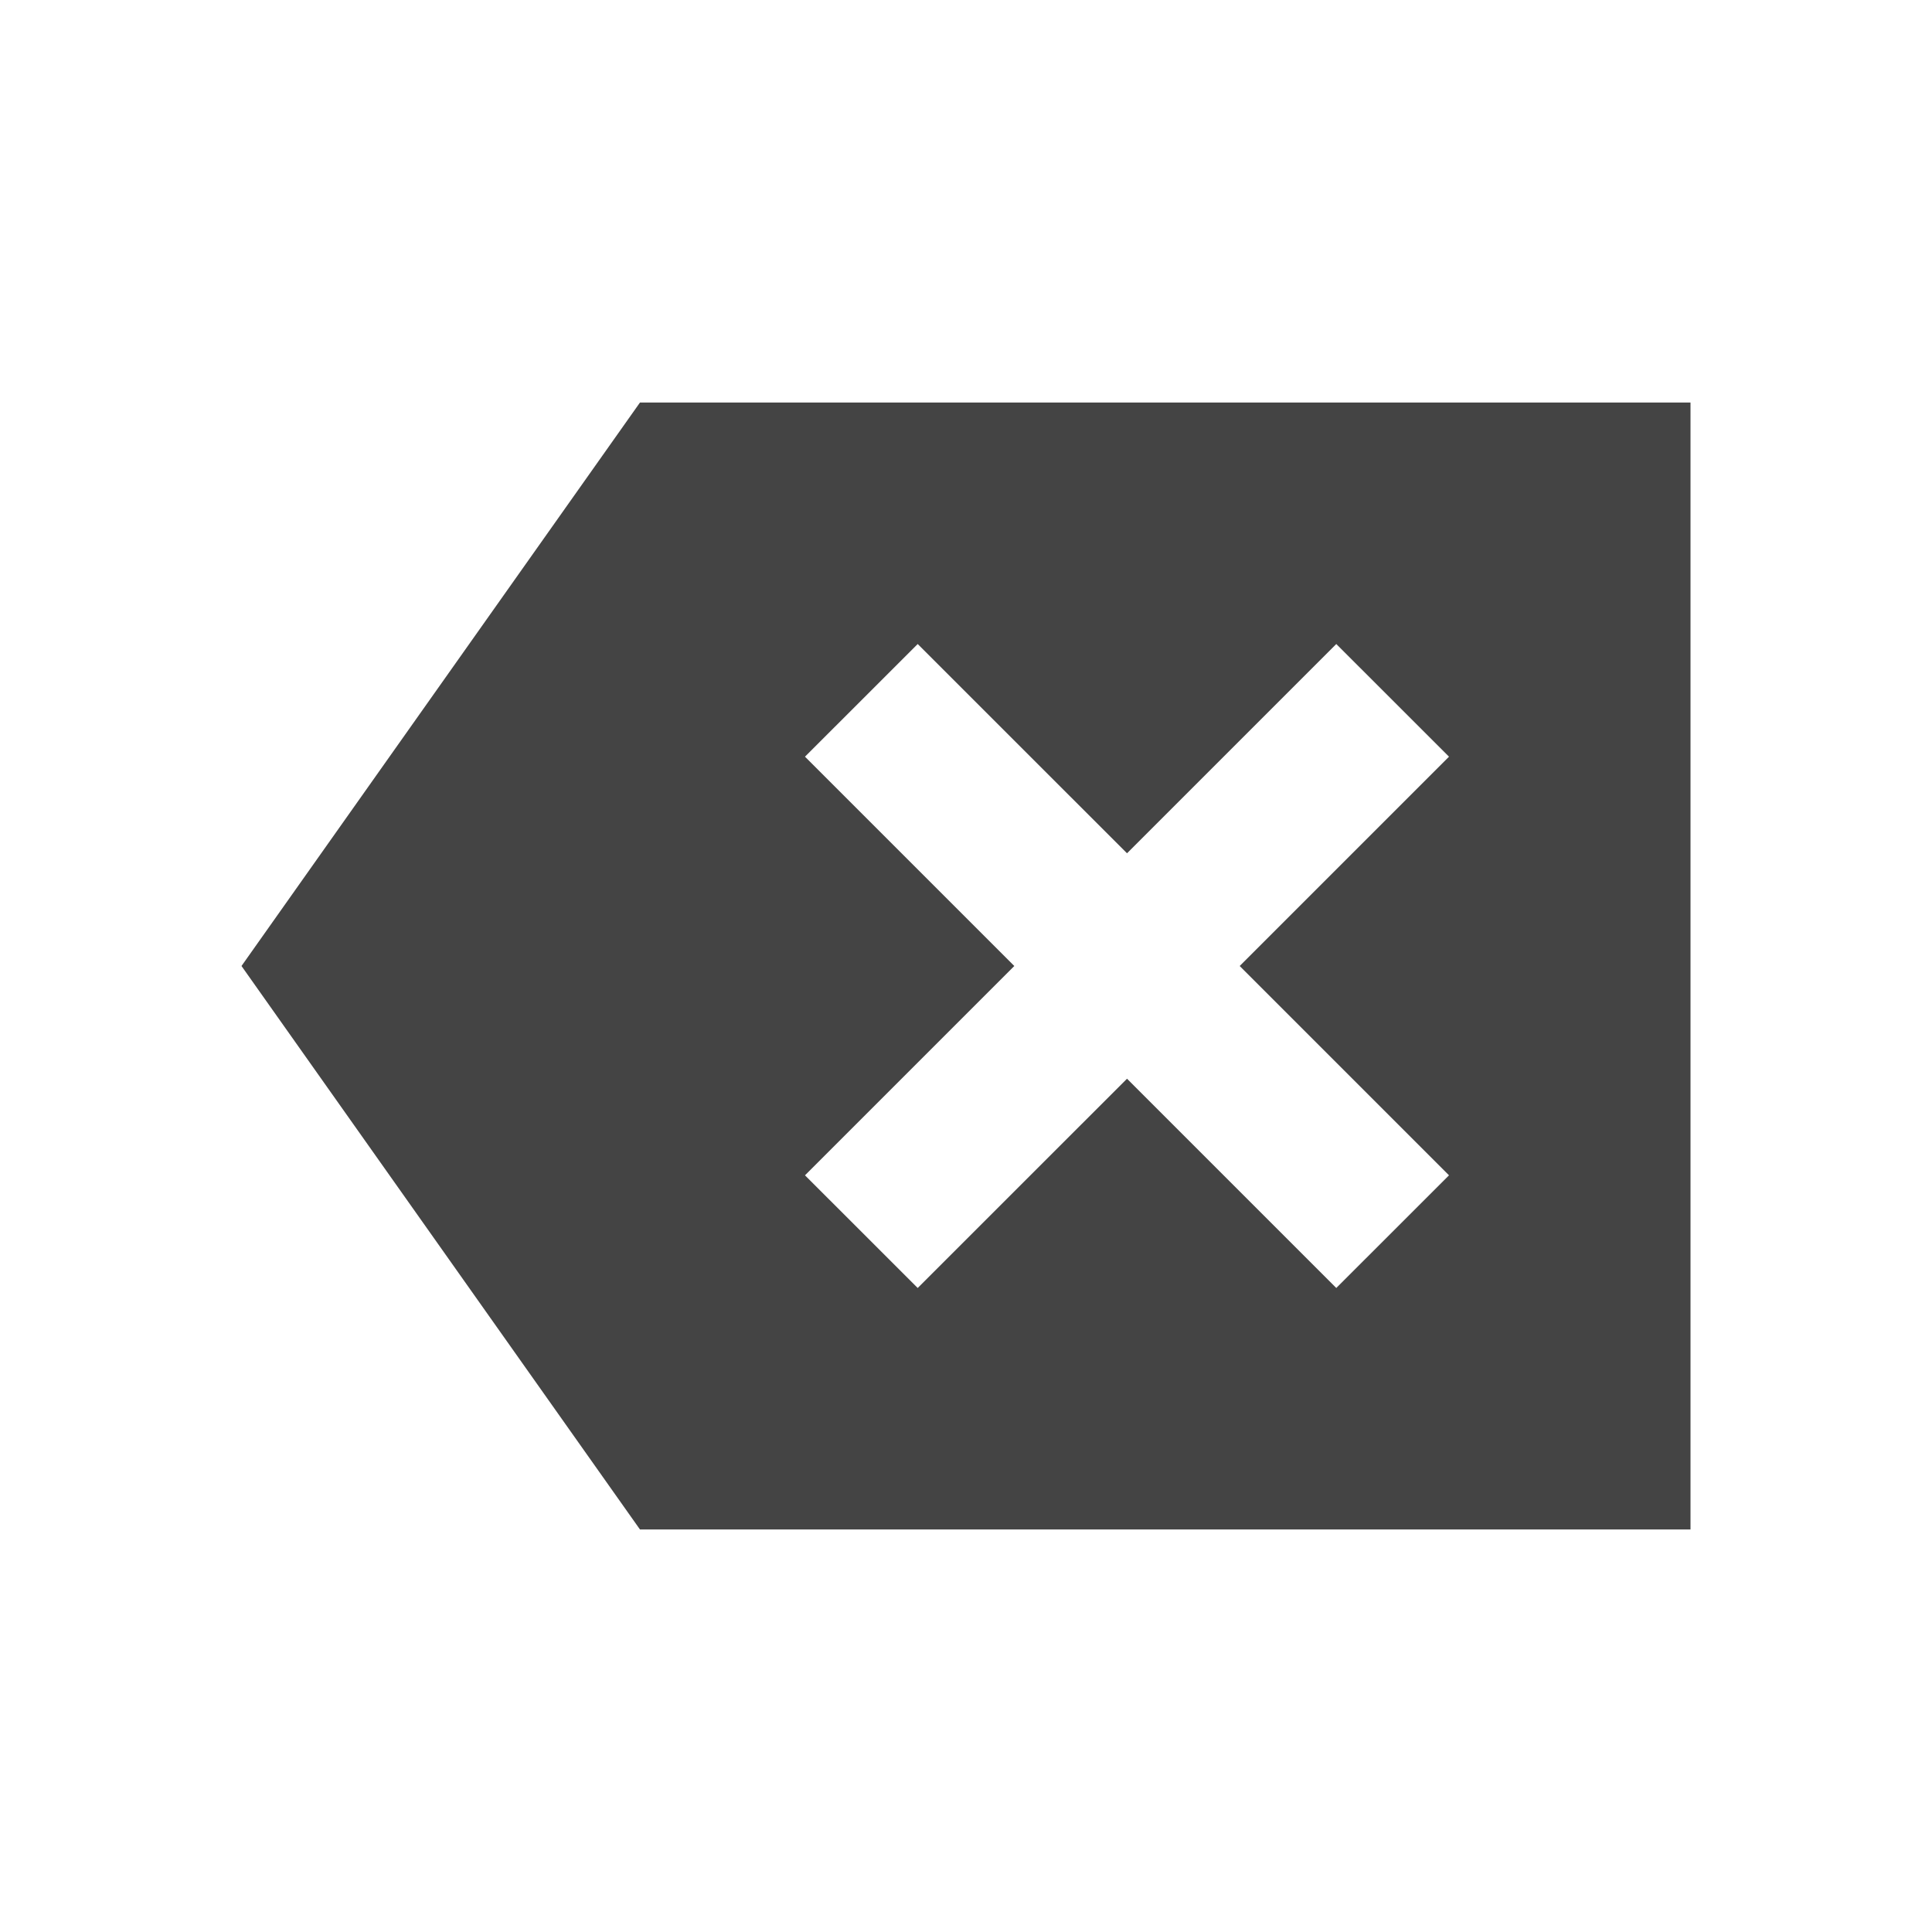
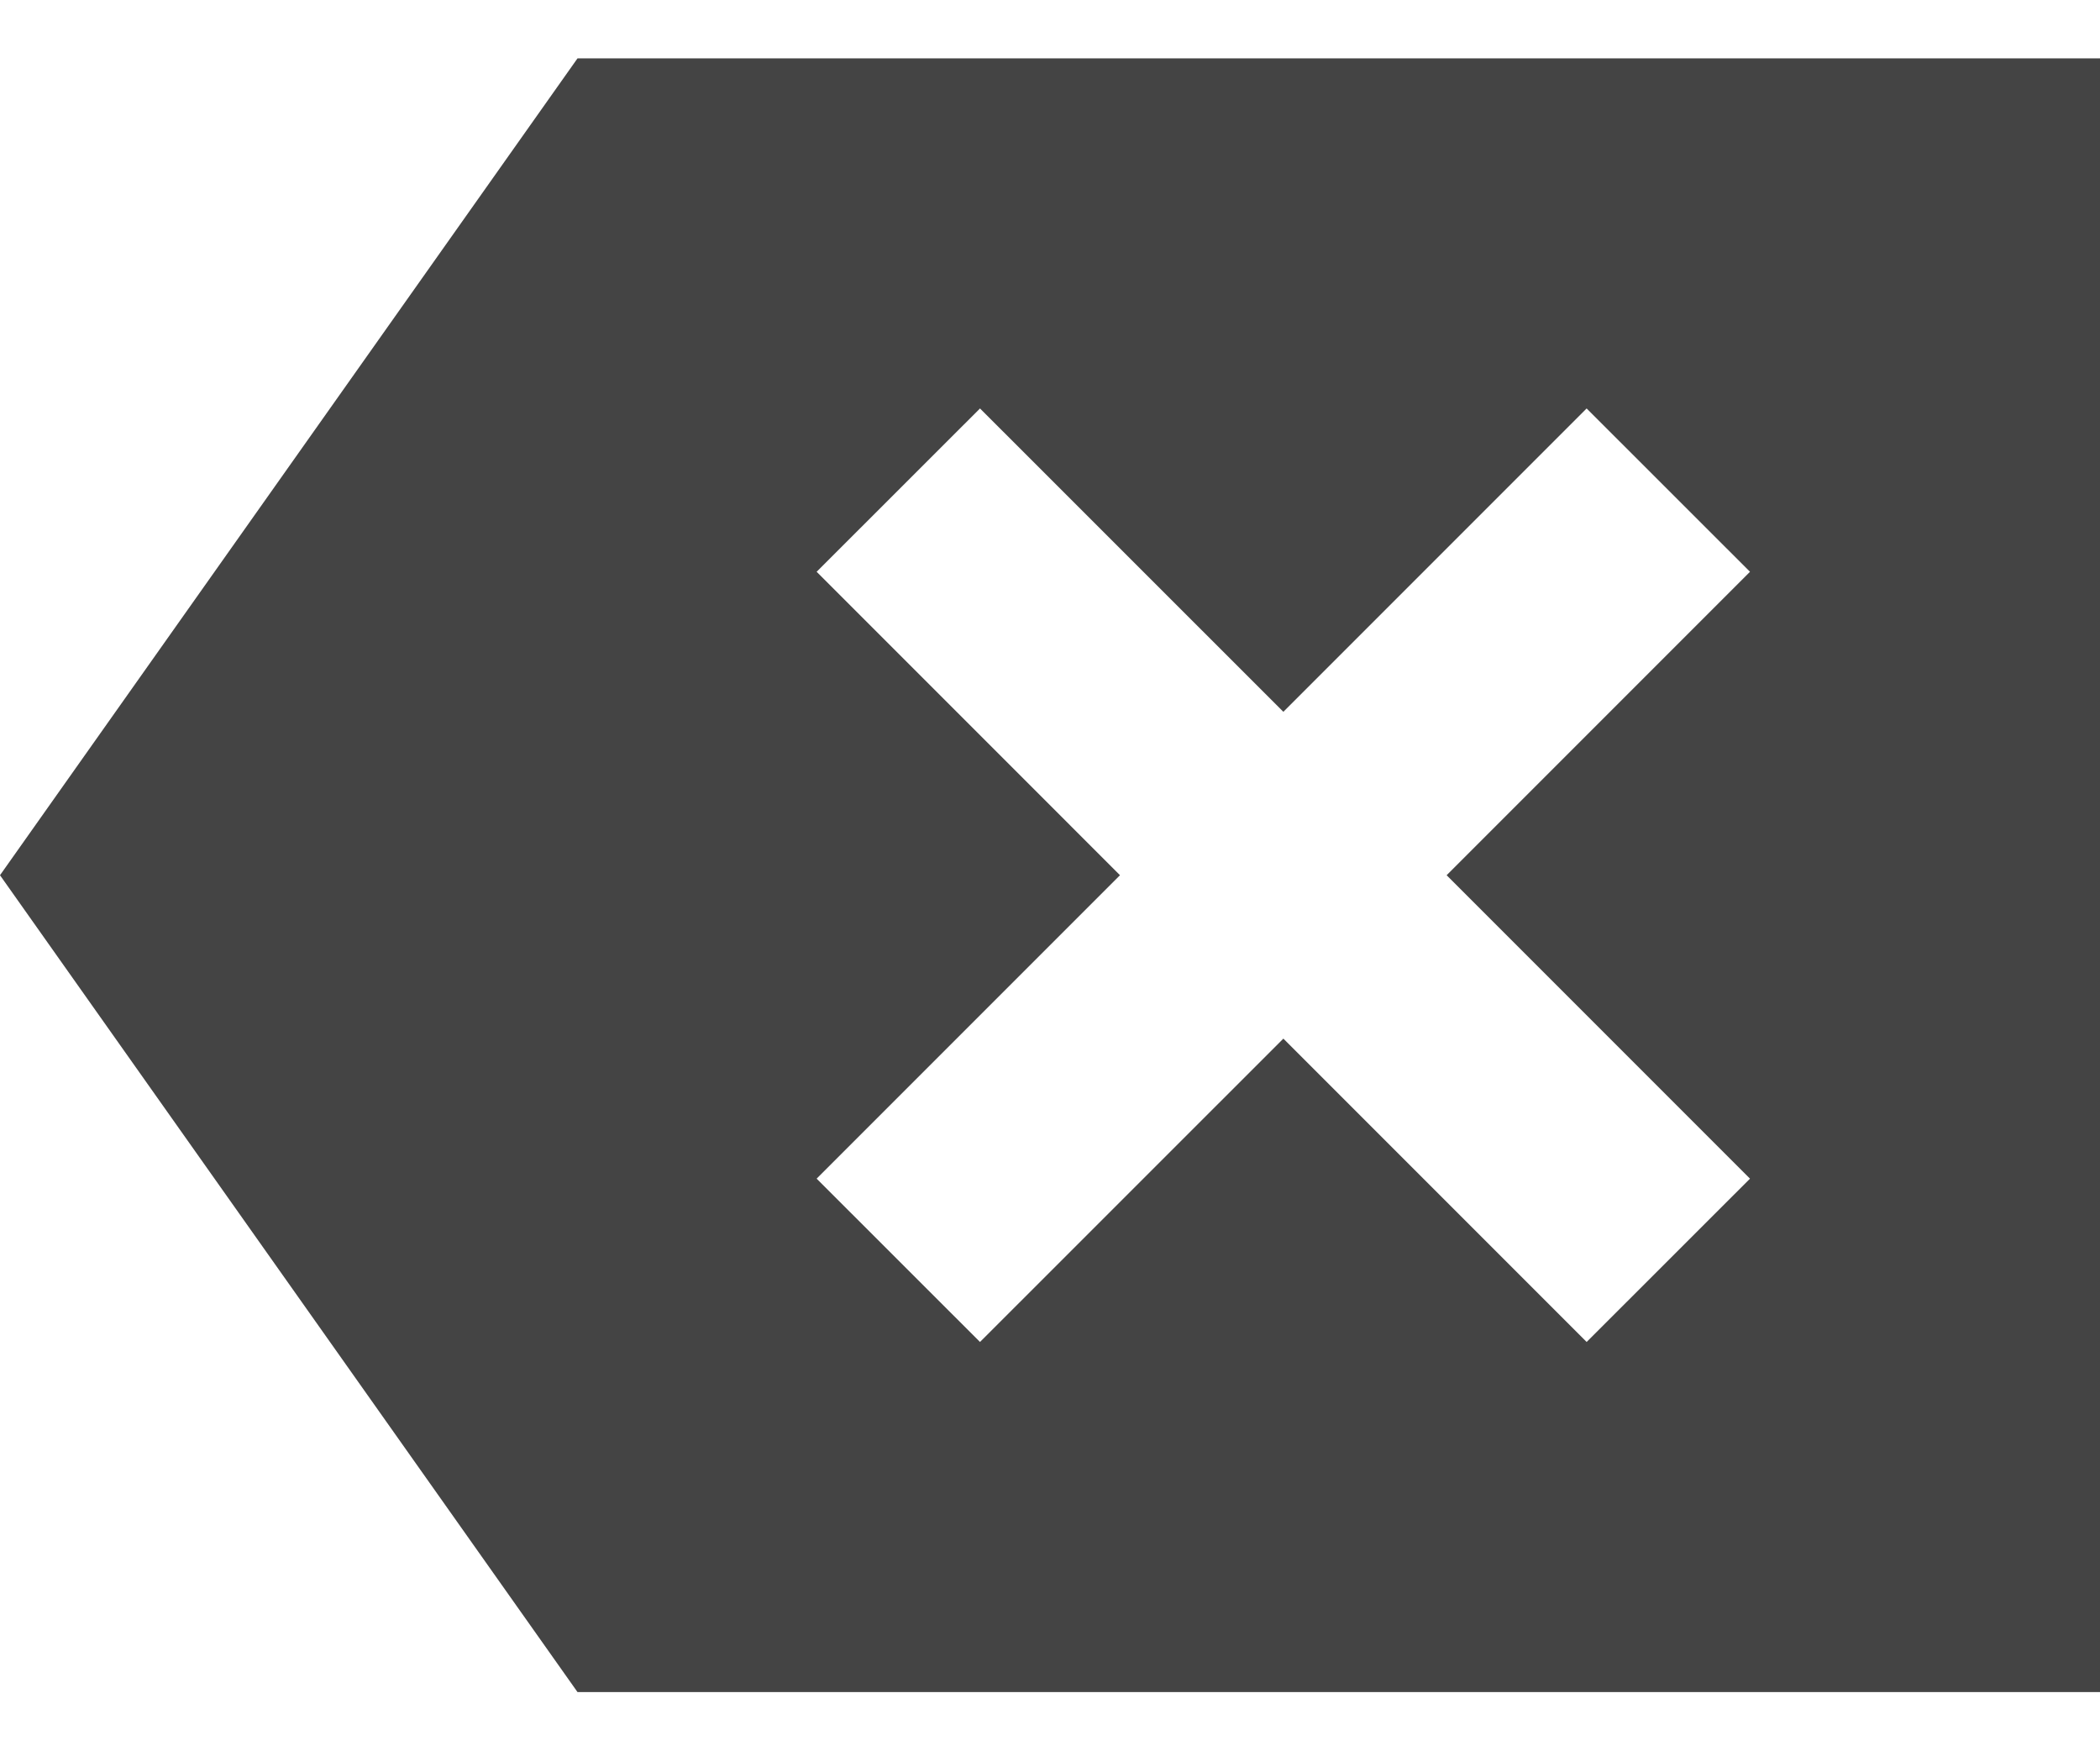
- <svg xmlns="http://www.w3.org/2000/svg" width="32" height="32" viewBox="0 0 32 32" fill="none">
-   <path d="M10.6 25.333L4 16L10.6 6.667H28V25.333H10.6ZM15.2 21.333L18.667 17.867L22.133 21.333L24 19.467L20.533 16L24 12.533L22.133 10.667L18.667 14.133L15.2 10.667L13.333 12.533L16.8 16L13.333 19.467L15.2 21.333Z" fill="#444444" />
+ <svg xmlns="http://www.w3.org/2000/svg" width="24" height="20" viewBox="0 0 24 20" fill="none">
+   <path d="M6.6 19.333L0 10L6.6 0.667H24V19.333H6.6ZM11.2 15.333L14.667 11.867L18.133 15.333L20 13.467L16.533 10L20 6.533L18.133 4.667L14.667 8.133L11.2 4.667L9.333 6.533L12.8 10L9.333 13.467L11.2 15.333Z" fill="#444444" />
</svg>
